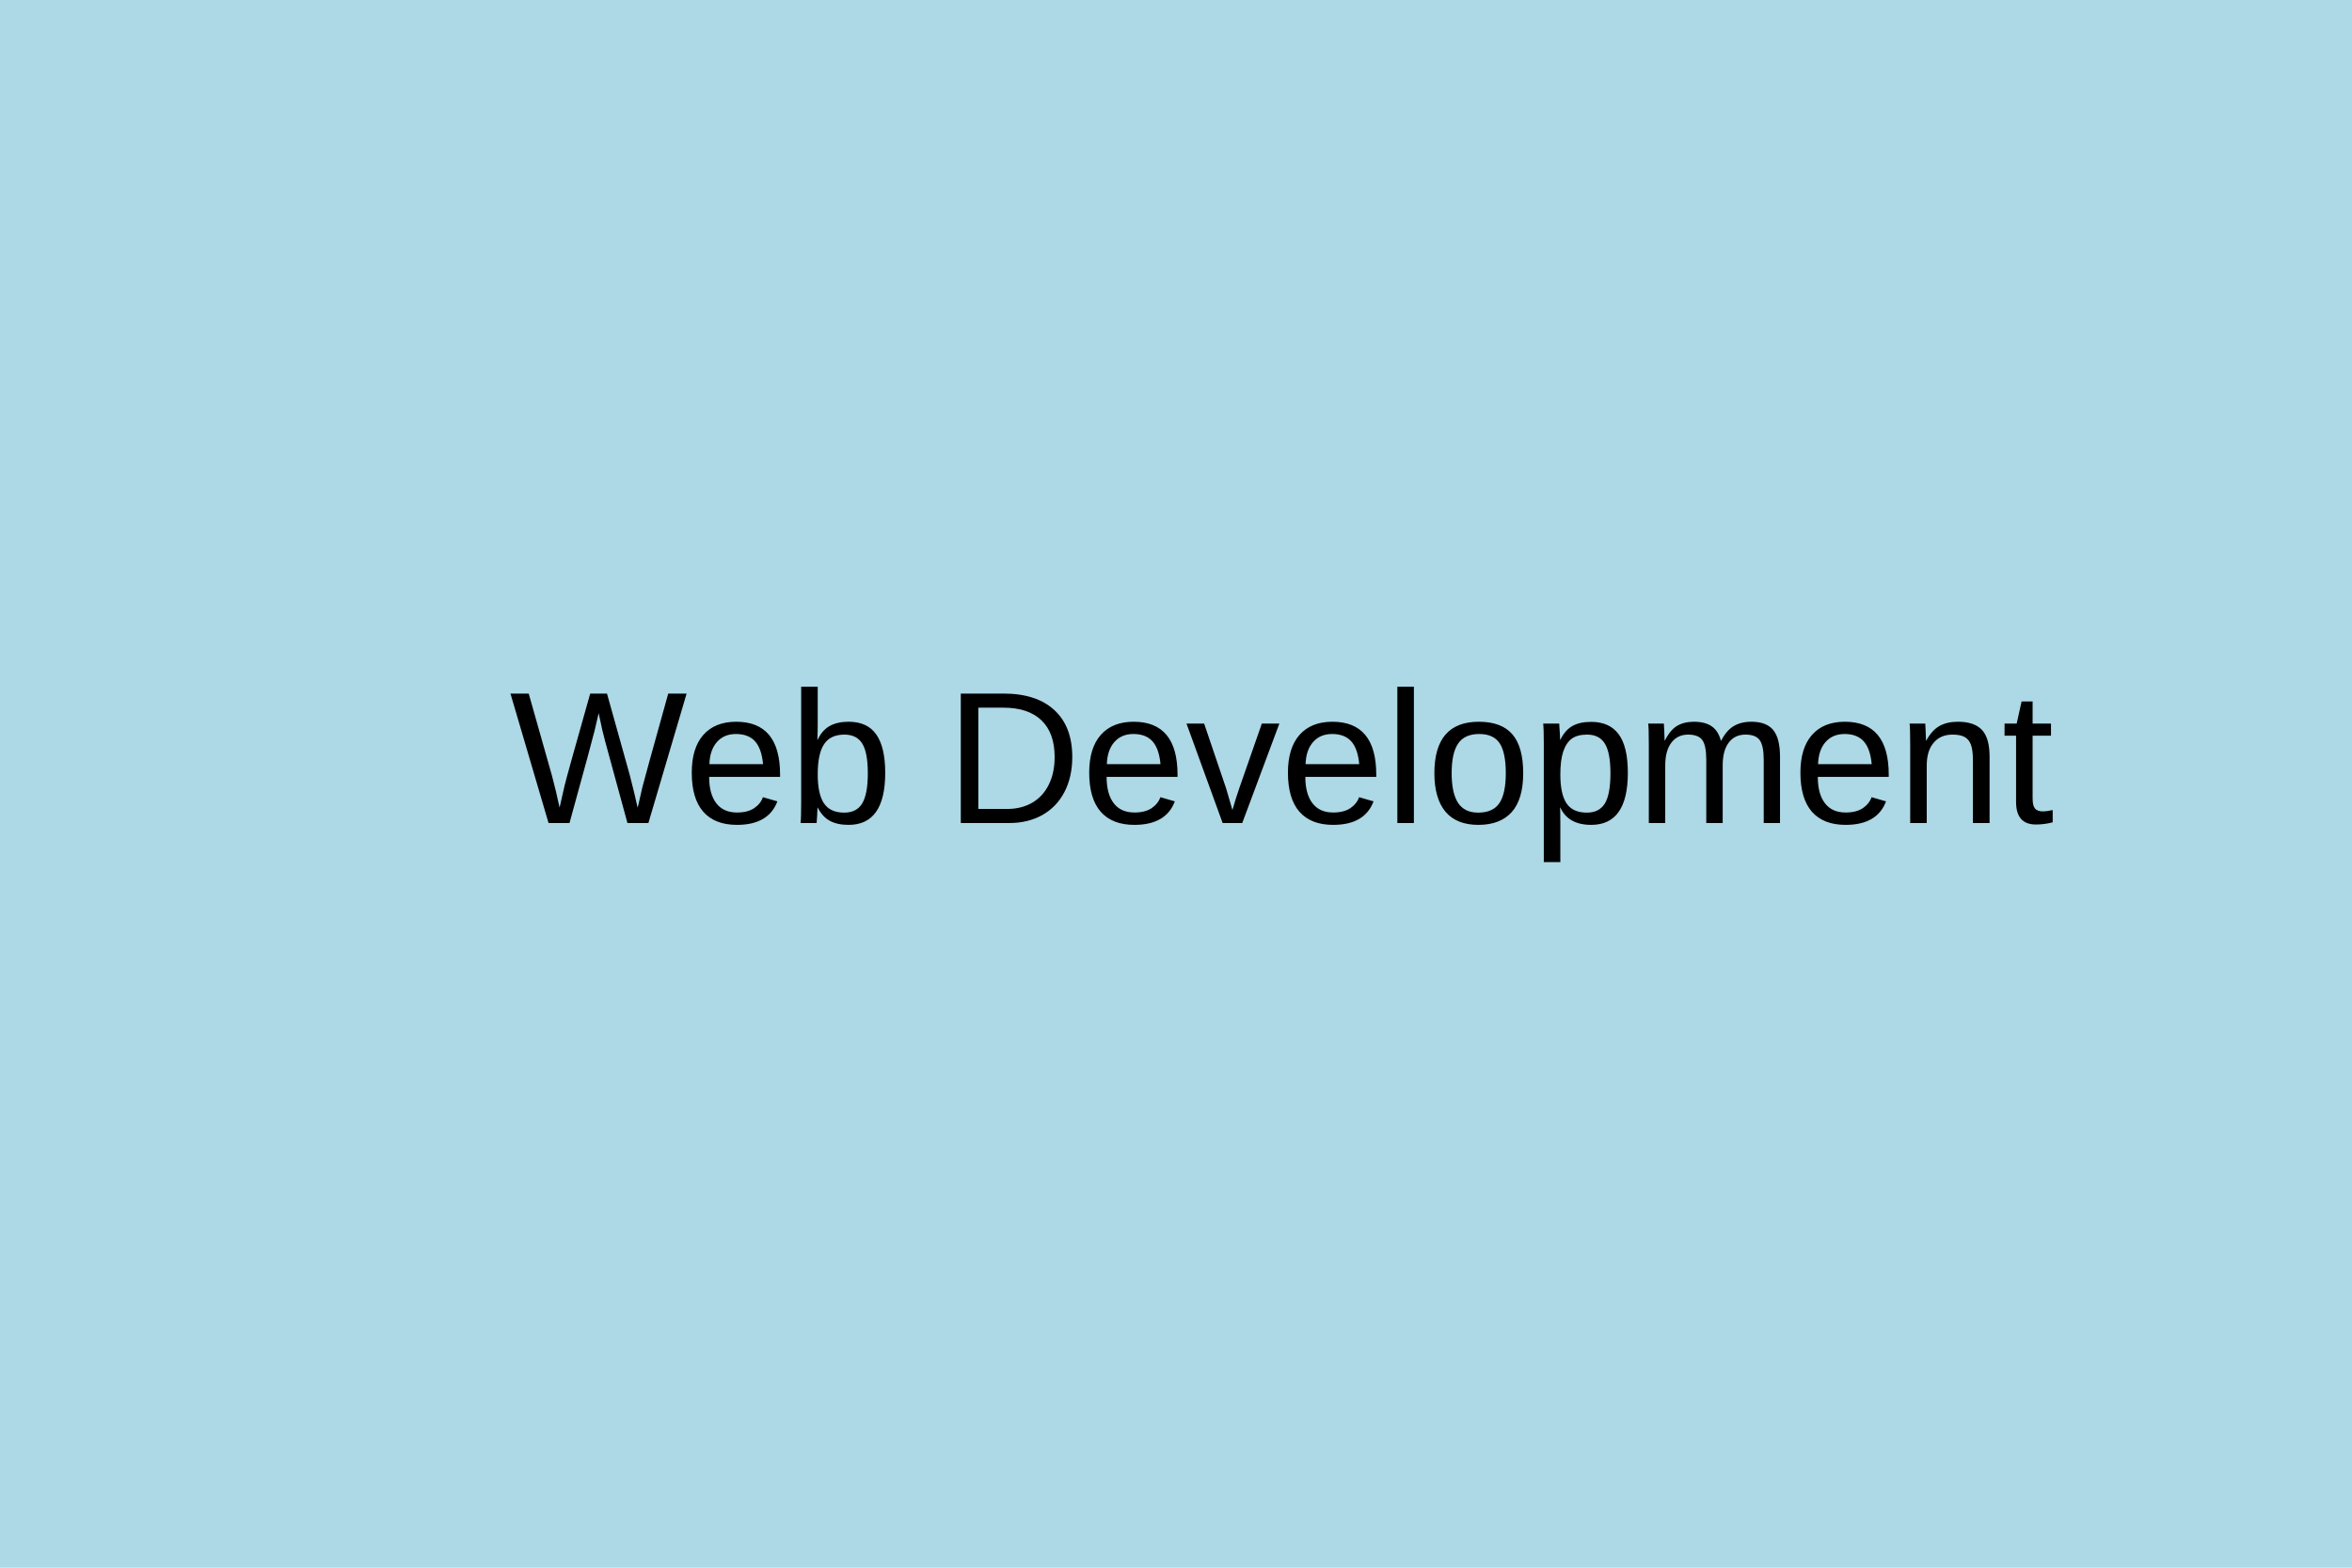
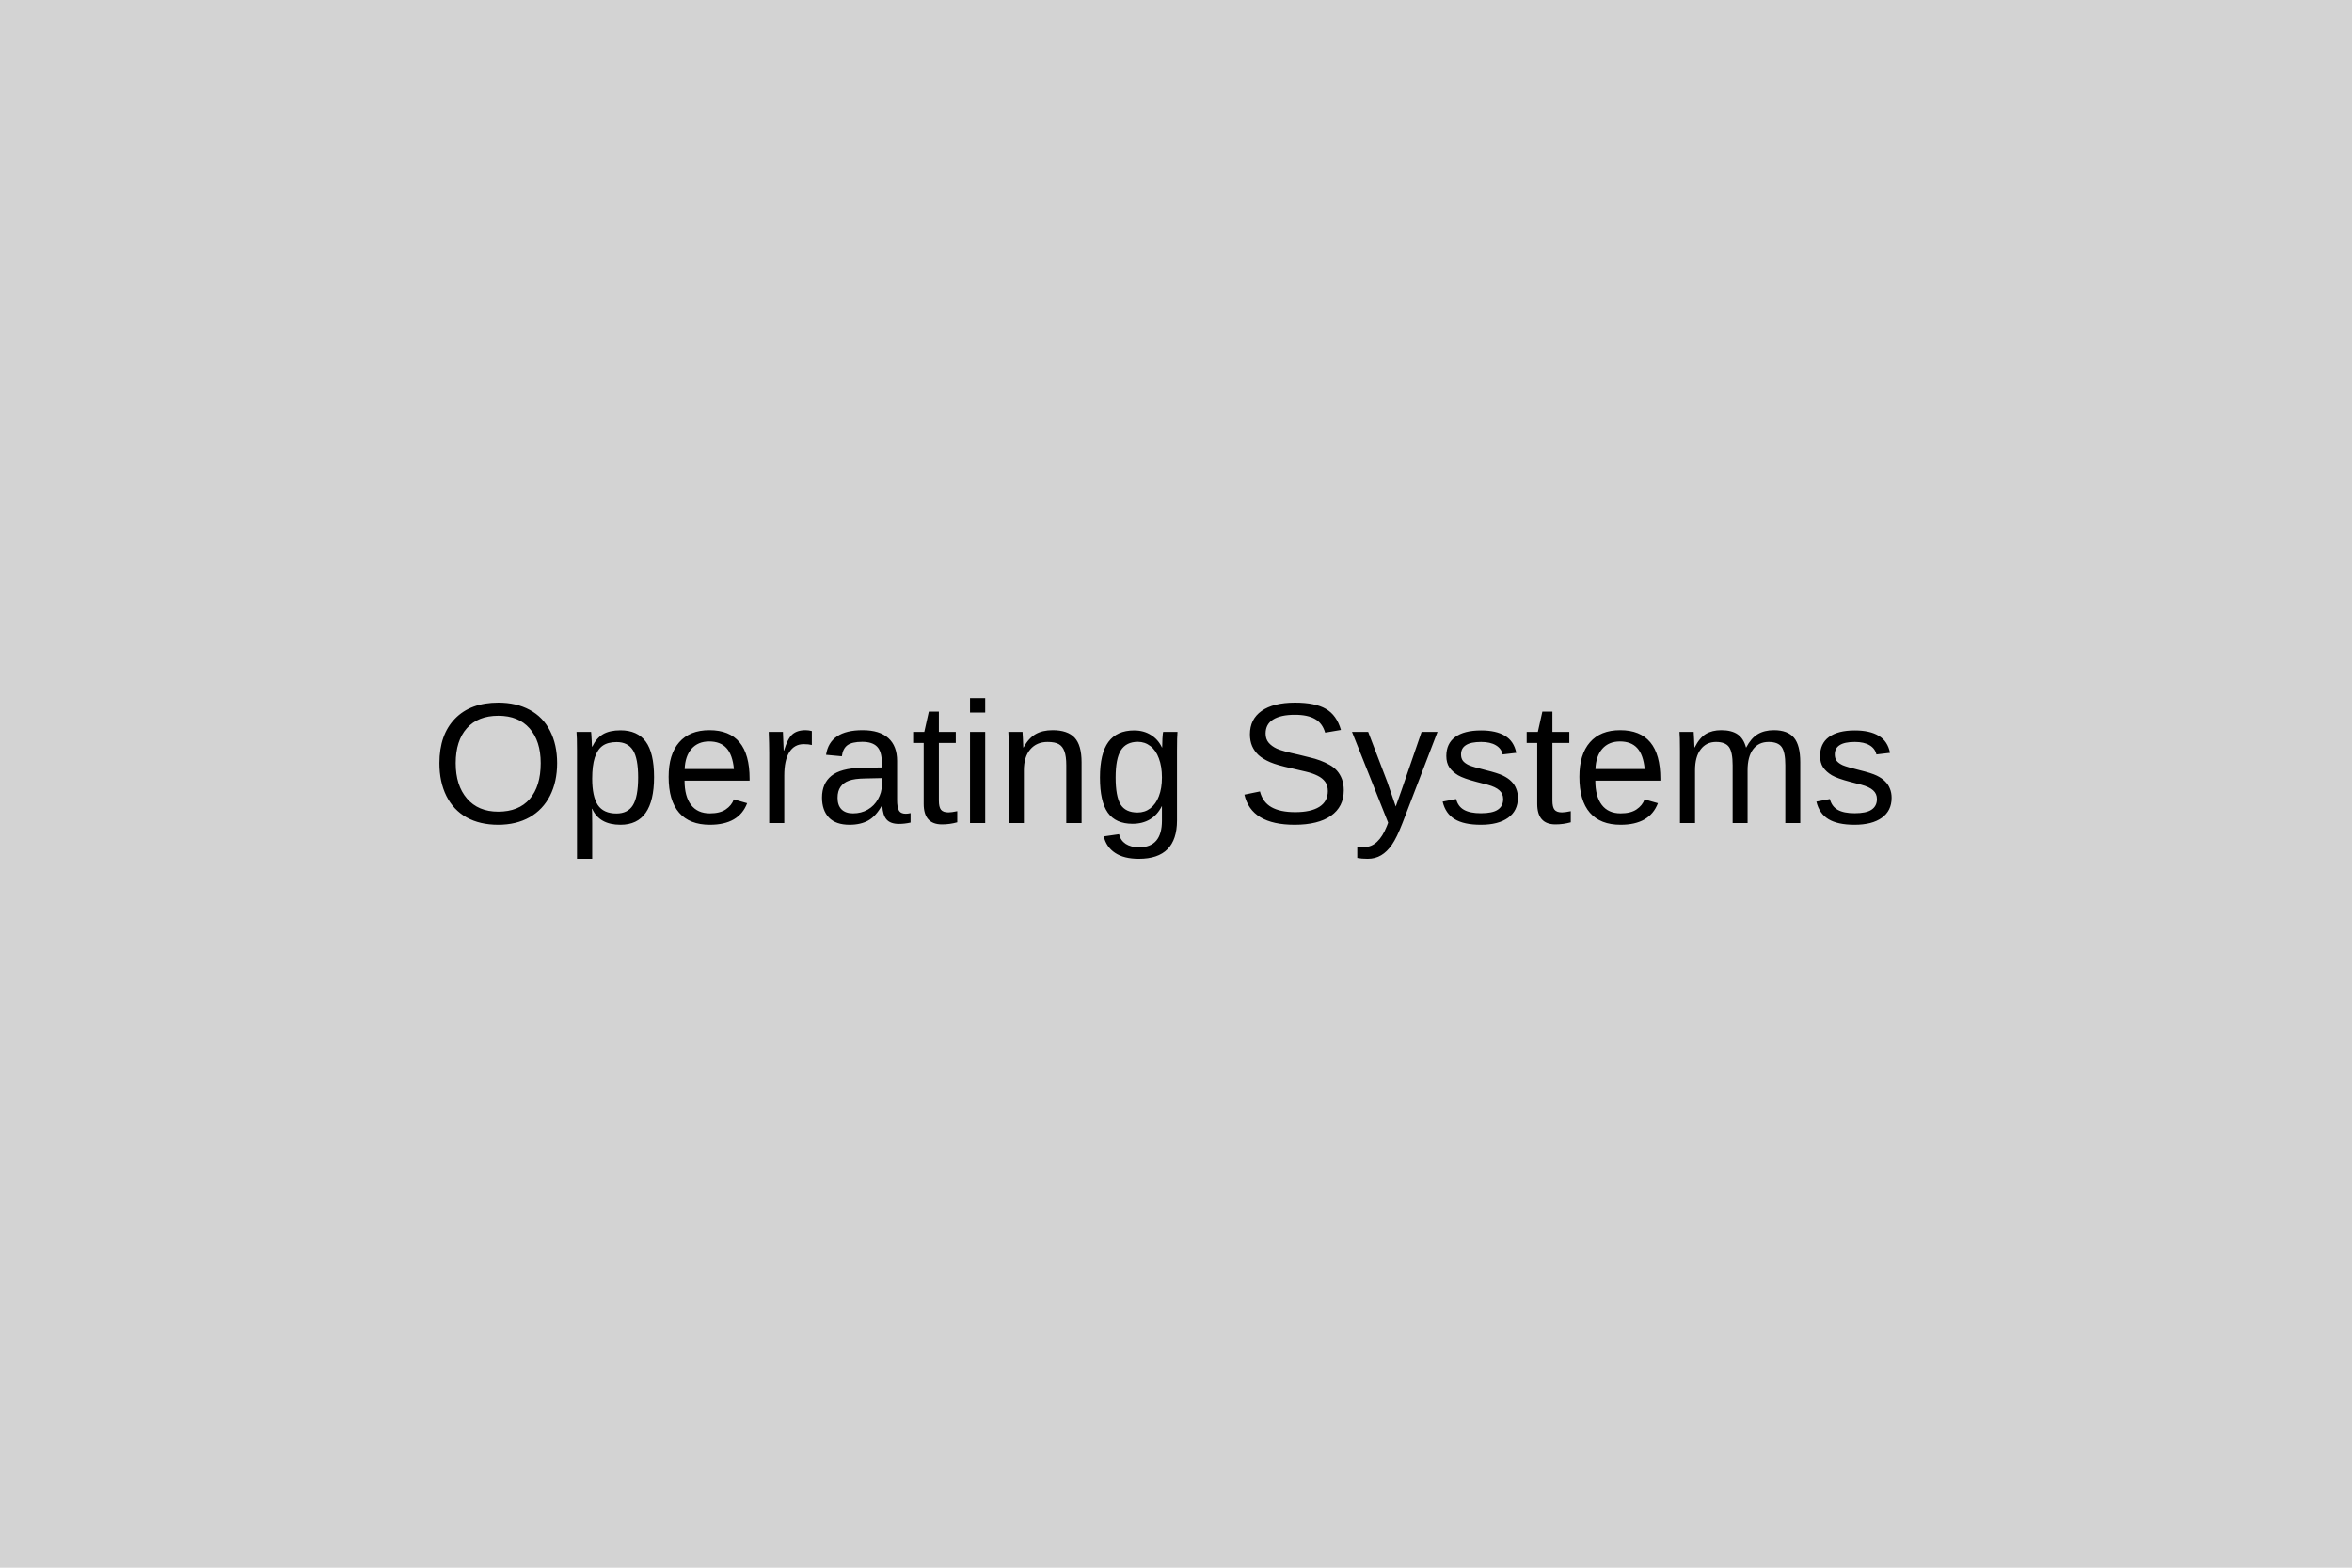
<svg xmlns="http://www.w3.org/2000/svg" width="300" height="200">
-   <rect width="300" height="200" fill="lightblue" />
-   <text x="65" y="105" font-family="Arial" font-size="24">
-         Web Development
+   <rect width="300" height="200" fill="lightgray" />
+   <text x="55" y="105" font-family="Arial" font-size="22">
+         Operating Systems
    </text>
</svg>
